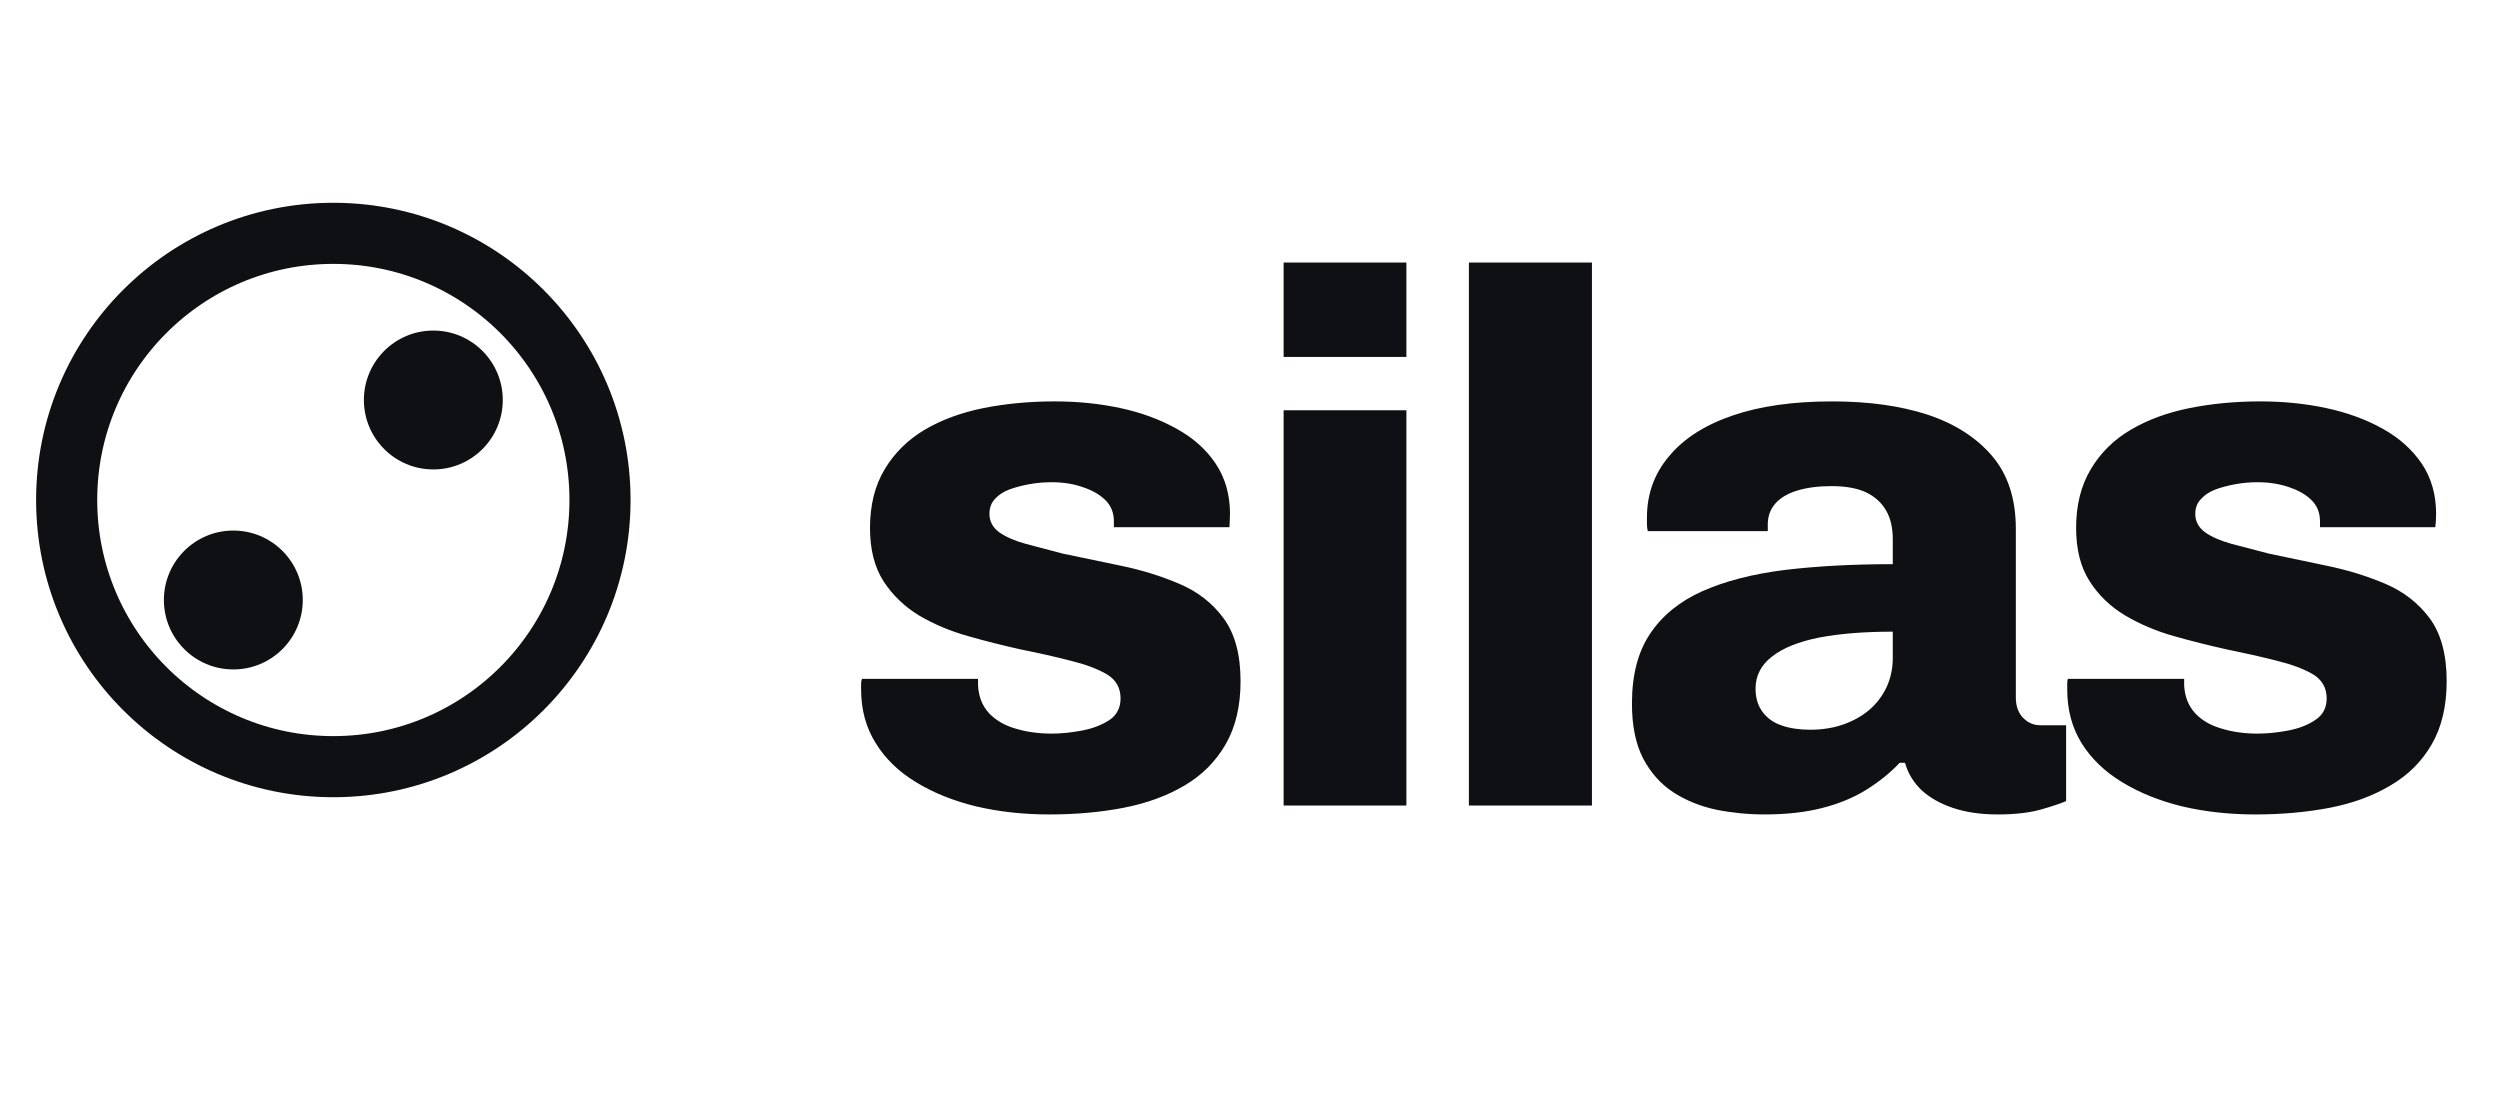
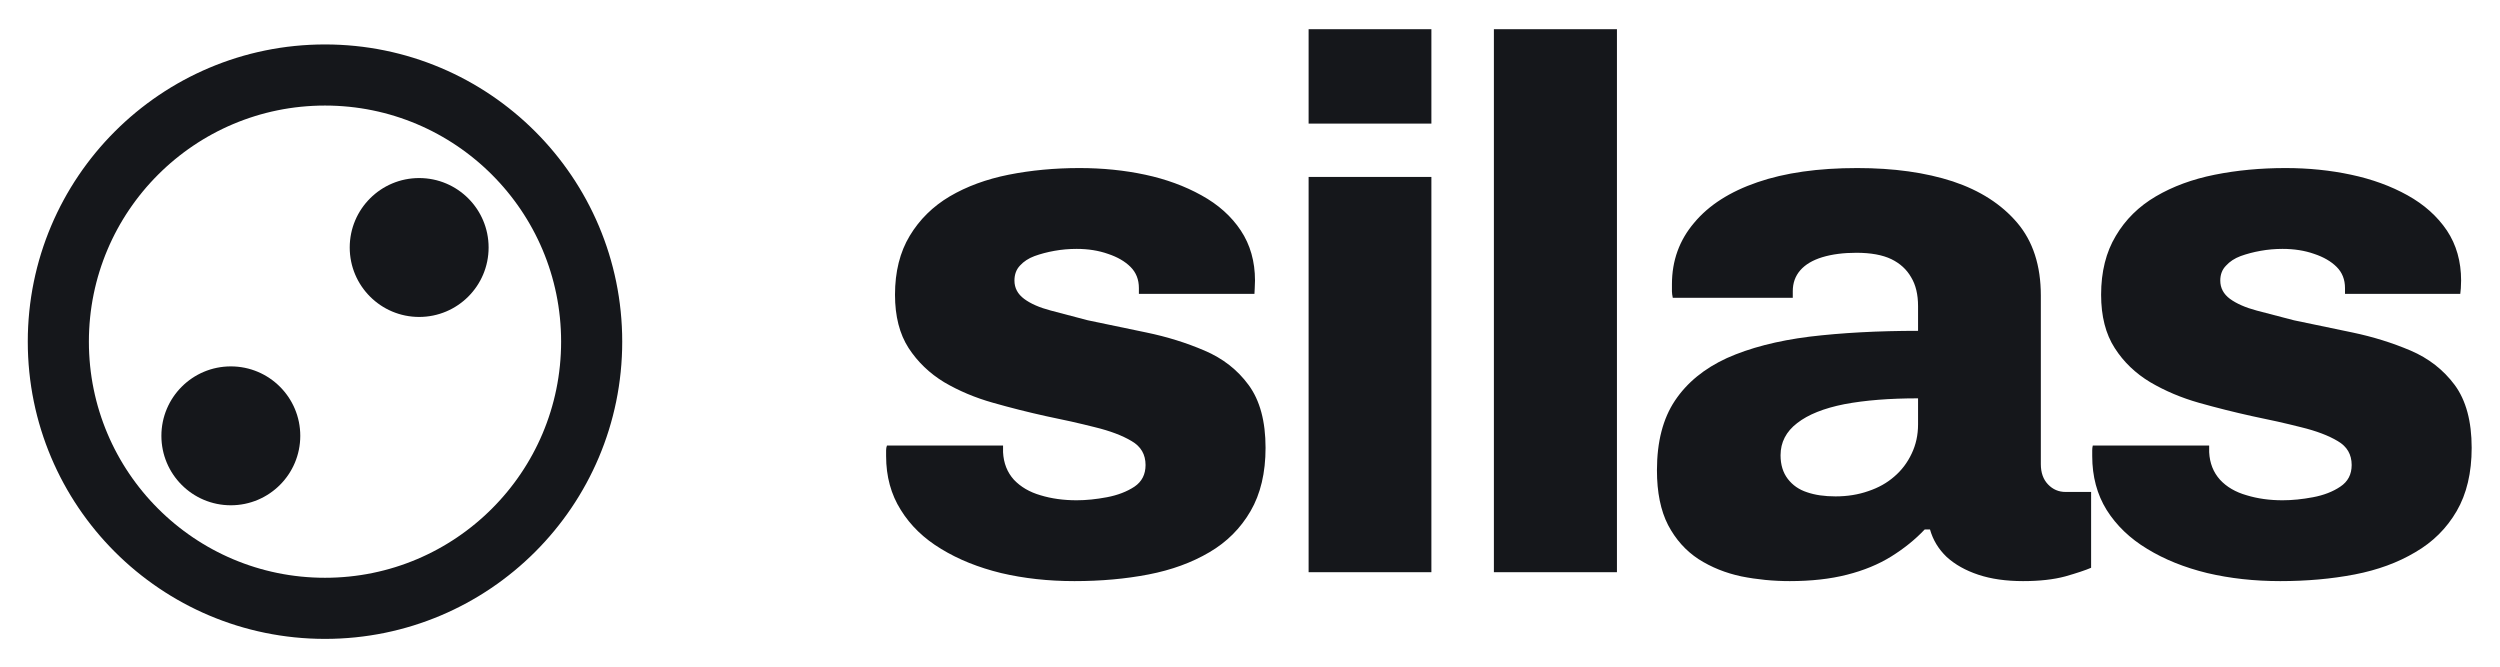
- <svg xmlns="http://www.w3.org/2000/svg" width="90" height="40" viewBox="0 0 90 40" fill="none" role="img" aria-label="silas">
-   <g transform="translate(0,6)">
-     <circle cx="12" cy="12" r="9.6" fill="none" stroke="#0F1013" stroke-width="2.2" />
-     <circle cx="8.4" cy="15.6" r="2.5" fill="#0F1013" />
-     <circle cx="15.6" cy="8.4" r="2.5" fill="#0F1013" />
-   </g>
-   <path fill="#0F1013" d="M37.78 29.32L37.78 29.32Q36.37 29.32 35.14 29.03Q33.91 28.73 32.98 28.16Q32.05 27.60 31.53 26.76Q31.00 25.92 31.00 24.82L31.00 24.82Q31.00 24.71 31.00 24.61Q31.00 24.52 31.03 24.44L31.03 24.44L35.21 24.44Q35.21 24.49 35.21 24.56Q35.21 24.63 35.21 24.68L35.21 24.68Q35.24 25.27 35.60 25.67Q35.97 26.06 36.56 26.23Q37.16 26.41 37.86 26.41L37.86 26.41Q38.37 26.41 38.95 26.30Q39.53 26.19 39.94 25.92Q40.34 25.65 40.34 25.14L40.34 25.14Q40.34 24.57 39.84 24.27Q39.34 23.98 38.52 23.78Q37.70 23.57 36.75 23.38L36.75 23.38Q35.80 23.17 34.85 22.90Q33.89 22.63 33.09 22.16Q32.30 21.68 31.81 20.93Q31.32 20.17 31.32 19.01L31.32 19.01Q31.32 17.77 31.85 16.89Q32.38 16.01 33.29 15.47Q34.21 14.93 35.41 14.69Q36.62 14.45 37.97 14.45L37.97 14.45Q39.21 14.45 40.33 14.69Q41.45 14.93 42.35 15.43Q43.26 15.93 43.77 16.70Q44.28 17.47 44.28 18.50L44.28 18.50Q44.28 18.63 44.27 18.78Q44.26 18.93 44.26 18.98L44.26 18.98L40.10 18.98L40.10 18.77Q40.10 18.31 39.80 18.01Q39.50 17.71 38.99 17.54Q38.48 17.36 37.86 17.36L37.86 17.36Q37.45 17.36 37.06 17.43Q36.67 17.50 36.34 17.62Q36.02 17.74 35.82 17.96Q35.62 18.17 35.62 18.50L35.62 18.50Q35.62 18.90 35.97 19.16Q36.32 19.41 36.93 19.58Q37.53 19.74 38.26 19.93L38.26 19.93Q39.26 20.14 40.37 20.37Q41.48 20.60 42.46 21.02Q43.45 21.44 44.05 22.26Q44.66 23.09 44.66 24.52L44.66 24.52Q44.66 25.87 44.12 26.80Q43.58 27.73 42.64 28.28Q41.69 28.84 40.45 29.08Q39.21 29.32 37.78 29.32ZM50.63 12.85L46.21 12.85L46.21 9.45L50.63 9.45L50.63 12.85ZM50.63 29L46.21 29L46.21 14.77L50.63 14.77L50.63 29ZM57.31 29L52.88 29L52.88 9.45L57.31 9.45L57.31 29ZM63.53 29.32L63.53 29.32Q62.64 29.32 61.79 29.15Q60.94 28.97 60.25 28.53Q59.56 28.08 59.15 27.30Q58.75 26.52 58.75 25.33L58.75 25.33Q58.75 23.79 59.40 22.82Q60.05 21.84 61.27 21.29Q62.50 20.74 64.24 20.52Q65.98 20.31 68.14 20.31L68.14 20.31L68.14 19.41Q68.14 18.79 67.90 18.38Q67.66 17.96 67.19 17.73Q66.71 17.50 65.93 17.50L65.93 17.50Q65.23 17.50 64.70 17.66Q64.18 17.82 63.91 18.13Q63.64 18.44 63.64 18.88L63.64 18.88L63.64 19.12L59.32 19.12Q59.29 18.98 59.29 18.89Q59.29 18.79 59.29 18.63L59.29 18.63Q59.29 17.36 60.09 16.42Q60.88 15.47 62.37 14.96Q63.85 14.45 65.96 14.45L65.96 14.45Q67.93 14.45 69.40 14.93Q70.87 15.42 71.72 16.42Q72.57 17.42 72.57 19.04L72.57 19.04L72.57 25.11Q72.57 25.57 72.83 25.84Q73.09 26.11 73.46 26.11L73.46 26.11L74.38 26.11L74.38 28.84Q74.08 28.97 73.45 29.15Q72.82 29.32 71.92 29.32L71.92 29.32Q71.01 29.32 70.32 29.09Q69.63 28.86 69.18 28.45Q68.74 28.03 68.58 27.46L68.58 27.46L68.39 27.46Q67.88 28.00 67.19 28.43Q66.50 28.86 65.59 29.09Q64.69 29.32 63.53 29.32ZM65.17 26.27L65.17 26.27Q65.82 26.27 66.36 26.08Q66.90 25.89 67.29 25.56Q67.69 25.22 67.92 24.73Q68.14 24.25 68.14 23.68L68.14 23.68L68.14 22.74Q66.61 22.74 65.50 22.95Q64.39 23.17 63.80 23.63Q63.20 24.09 63.20 24.79L63.20 24.79Q63.20 25.30 63.46 25.64Q63.72 25.98 64.15 26.12Q64.58 26.27 65.17 26.27ZM81.19 29.32L81.19 29.32Q79.79 29.32 78.56 29.03Q77.33 28.73 76.40 28.16Q75.47 27.60 74.94 26.76Q74.42 25.92 74.42 24.82L74.42 24.82Q74.42 24.71 74.42 24.61Q74.42 24.52 74.44 24.44L74.44 24.44L78.63 24.44Q78.63 24.49 78.63 24.56Q78.63 24.63 78.63 24.68L78.63 24.68Q78.66 25.27 79.02 25.67Q79.38 26.06 79.98 26.23Q80.57 26.41 81.27 26.41L81.27 26.41Q81.79 26.41 82.37 26.30Q82.95 26.19 83.35 25.92Q83.76 25.65 83.76 25.14L83.76 25.14Q83.76 24.57 83.26 24.27Q82.76 23.98 81.94 23.78Q81.11 23.57 80.17 23.38L80.17 23.38Q79.22 23.17 78.26 22.90Q77.31 22.63 76.51 22.16Q75.71 21.68 75.23 20.93Q74.74 20.17 74.74 19.01L74.74 19.01Q74.74 17.77 75.27 16.89Q75.79 16.01 76.71 15.47Q77.63 14.93 78.83 14.69Q80.03 14.45 81.38 14.45L81.38 14.45Q82.62 14.45 83.74 14.69Q84.87 14.93 85.77 15.43Q86.67 15.93 87.19 16.70Q87.70 17.47 87.70 18.50L87.70 18.50Q87.70 18.63 87.69 18.78Q87.67 18.93 87.67 18.98L87.67 18.98L83.52 18.98L83.52 18.77Q83.52 18.31 83.22 18.01Q82.92 17.71 82.41 17.54Q81.89 17.36 81.27 17.36L81.27 17.36Q80.87 17.36 80.48 17.43Q80.09 17.50 79.76 17.62Q79.44 17.74 79.24 17.96Q79.03 18.17 79.03 18.50L79.03 18.50Q79.03 18.90 79.38 19.16Q79.73 19.41 80.34 19.58Q80.95 19.74 81.68 19.93L81.68 19.93Q82.68 20.14 83.78 20.37Q84.89 20.60 85.88 21.02Q86.86 21.44 87.47 22.26Q88.08 23.09 88.08 24.52L88.08 24.52Q88.08 25.87 87.54 26.80Q87.00 27.73 86.05 28.28Q85.11 28.84 83.87 29.08Q82.62 29.32 81.19 29.32Z" />
+ <svg xmlns="http://www.w3.org/2000/svg" width="150" height="40" viewBox="0 0 90 24" fill="none" role="img" aria-label="silas">
+   <circle cx="11.7" cy="12.3" r="9.6" fill="none" stroke="#15171B" stroke-width="2.2" />
+   <circle cx="8.31" cy="15.69" r="2.5" fill="#15171B" />
+   <circle cx="15.09" cy="8.91" r="2.5" fill="#15171B" />
+   <path fill="#15171B" d="M38.68 20.92L38.68 20.92Q37.27 20.92 36.04 20.63Q34.81 20.33 33.88 19.76Q32.95 19.20 32.43 18.36Q31.90 17.52 31.90 16.42L31.90 16.42Q31.90 16.31 31.90 16.21Q31.90 16.12 31.93 16.04L31.93 16.04L36.11 16.04Q36.11 16.09 36.11 16.16Q36.11 16.23 36.11 16.28L36.11 16.28Q36.14 16.87 36.50 17.27Q36.87 17.66 37.46 17.83Q38.05 18.01 38.76 18.01L38.76 18.01Q39.27 18.01 39.85 17.90Q40.43 17.79 40.84 17.52Q41.24 17.25 41.24 16.74L41.24 16.74Q41.24 16.17 40.74 15.88Q40.24 15.58 39.42 15.38Q38.59 15.17 37.65 14.98L37.65 14.98Q36.70 14.77 35.75 14.50Q34.79 14.23 33.99 13.76Q33.20 13.28 32.71 12.53Q32.22 11.77 32.22 10.61L32.22 10.61Q32.22 9.37 32.75 8.49Q33.28 7.61 34.19 7.07Q35.11 6.53 36.31 6.29Q37.52 6.05 38.86 6.05L38.86 6.05Q40.11 6.05 41.23 6.29Q42.35 6.53 43.25 7.03Q44.16 7.53 44.67 8.30Q45.18 9.07 45.18 10.10L45.18 10.10Q45.18 10.23 45.17 10.38Q45.16 10.53 45.16 10.58L45.16 10.58L41.00 10.58L41.00 10.37Q41.00 9.91 40.70 9.61Q40.40 9.31 39.89 9.14Q39.38 8.96 38.76 8.96L38.76 8.96Q38.35 8.96 37.96 9.03Q37.57 9.10 37.24 9.22Q36.92 9.34 36.72 9.56Q36.52 9.77 36.52 10.10L36.52 10.10Q36.52 10.50 36.87 10.76Q37.22 11.02 37.83 11.18Q38.43 11.34 39.16 11.53L39.16 11.53Q40.16 11.74 41.27 11.97Q42.38 12.20 43.36 12.62Q44.35 13.04 44.95 13.86Q45.56 14.69 45.56 16.12L45.56 16.12Q45.56 17.47 45.02 18.40Q44.48 19.33 43.54 19.88Q42.59 20.44 41.35 20.68Q40.11 20.92 38.68 20.92ZM51.53 4.45L47.11 4.45L47.11 1.05L51.53 1.05L51.53 4.45ZM51.53 20.60L47.11 20.60L47.11 6.37L51.53 6.37L51.53 20.60ZM58.21 20.60L53.78 20.60L53.78 1.05L58.21 1.05L58.21 20.60ZM64.43 20.92L64.43 20.92Q63.54 20.92 62.69 20.75Q61.84 20.57 61.15 20.13Q60.46 19.68 60.05 18.90Q59.65 18.12 59.65 16.93L59.65 16.93Q59.65 15.39 60.30 14.42Q60.95 13.45 62.17 12.89Q63.40 12.34 65.14 12.12Q66.89 11.91 69.05 11.91L69.05 11.91L69.05 11.02Q69.05 10.39 68.80 9.98Q68.56 9.56 68.09 9.33Q67.61 9.10 66.83 9.10L66.83 9.10Q66.13 9.10 65.60 9.26Q65.08 9.42 64.81 9.73Q64.54 10.04 64.54 10.48L64.54 10.48L64.54 10.72L60.22 10.72Q60.19 10.58 60.19 10.49Q60.19 10.39 60.19 10.23L60.19 10.23Q60.19 8.96 60.99 8.02Q61.78 7.07 63.27 6.56Q64.75 6.05 66.86 6.05L66.86 6.05Q68.83 6.05 70.30 6.53Q71.77 7.02 72.62 8.02Q73.47 9.02 73.47 10.64L73.47 10.64L73.47 16.71Q73.47 17.17 73.73 17.44Q73.99 17.71 74.36 17.71L74.36 17.71L75.28 17.71L75.28 20.44Q74.98 20.57 74.35 20.75Q73.72 20.92 72.83 20.92L72.83 20.92Q71.91 20.92 71.22 20.69Q70.53 20.46 70.08 20.05Q69.64 19.63 69.48 19.06L69.48 19.06L69.29 19.06Q68.78 19.60 68.09 20.03Q67.40 20.46 66.49 20.69Q65.59 20.92 64.43 20.92ZM66.08 17.87L66.08 17.87Q66.72 17.87 67.26 17.68Q67.80 17.50 68.19 17.16Q68.59 16.82 68.82 16.33Q69.05 15.85 69.05 15.28L69.05 15.28L69.05 14.34Q67.51 14.34 66.40 14.55Q65.29 14.77 64.70 15.23Q64.10 15.69 64.10 16.39L64.10 16.39Q64.10 16.90 64.36 17.24Q64.62 17.58 65.05 17.72Q65.48 17.87 66.08 17.87ZM82.09 20.92L82.09 20.92Q80.69 20.92 79.46 20.63Q78.23 20.33 77.30 19.76Q76.37 19.20 75.84 18.36Q75.32 17.52 75.32 16.42L75.32 16.42Q75.32 16.31 75.32 16.21Q75.32 16.12 75.34 16.04L75.34 16.04L79.53 16.04Q79.53 16.09 79.53 16.16Q79.53 16.23 79.53 16.28L79.53 16.28Q79.56 16.87 79.92 17.27Q80.28 17.66 80.88 17.83Q81.47 18.01 82.17 18.01L82.17 18.01Q82.69 18.01 83.27 17.90Q83.85 17.79 84.25 17.52Q84.66 17.25 84.66 16.74L84.66 16.74Q84.66 16.17 84.16 15.88Q83.66 15.58 82.84 15.38Q82.01 15.17 81.07 14.98L81.07 14.98Q80.12 14.77 79.16 14.50Q78.21 14.23 77.41 13.76Q76.61 13.28 76.13 12.53Q75.64 11.77 75.64 10.61L75.64 10.61Q75.64 9.37 76.17 8.49Q76.69 7.61 77.61 7.07Q78.53 6.53 79.73 6.29Q80.93 6.05 82.28 6.05L82.28 6.05Q83.52 6.05 84.64 6.29Q85.77 6.53 86.67 7.03Q87.57 7.53 88.09 8.30Q88.60 9.07 88.60 10.10L88.60 10.10Q88.60 10.23 88.59 10.38Q88.57 10.53 88.57 10.58L88.57 10.58L84.42 10.58L84.42 10.37Q84.42 9.91 84.12 9.61Q83.82 9.31 83.31 9.14Q82.80 8.96 82.17 8.96L82.17 8.96Q81.77 8.96 81.38 9.03Q80.99 9.10 80.66 9.22Q80.34 9.34 80.14 9.56Q79.93 9.77 79.93 10.10L79.93 10.10Q79.93 10.50 80.28 10.76Q80.64 11.02 81.24 11.18Q81.85 11.34 82.58 11.53L82.58 11.53Q83.58 11.74 84.69 11.97Q85.79 12.20 86.78 12.62Q87.76 13.04 88.37 13.86Q88.98 14.69 88.98 16.12L88.98 16.12Q88.98 17.47 88.44 18.40Q87.90 19.33 86.95 19.88Q86.01 20.44 84.77 20.68Q83.52 20.92 82.09 20.92Z" />
</svg>
